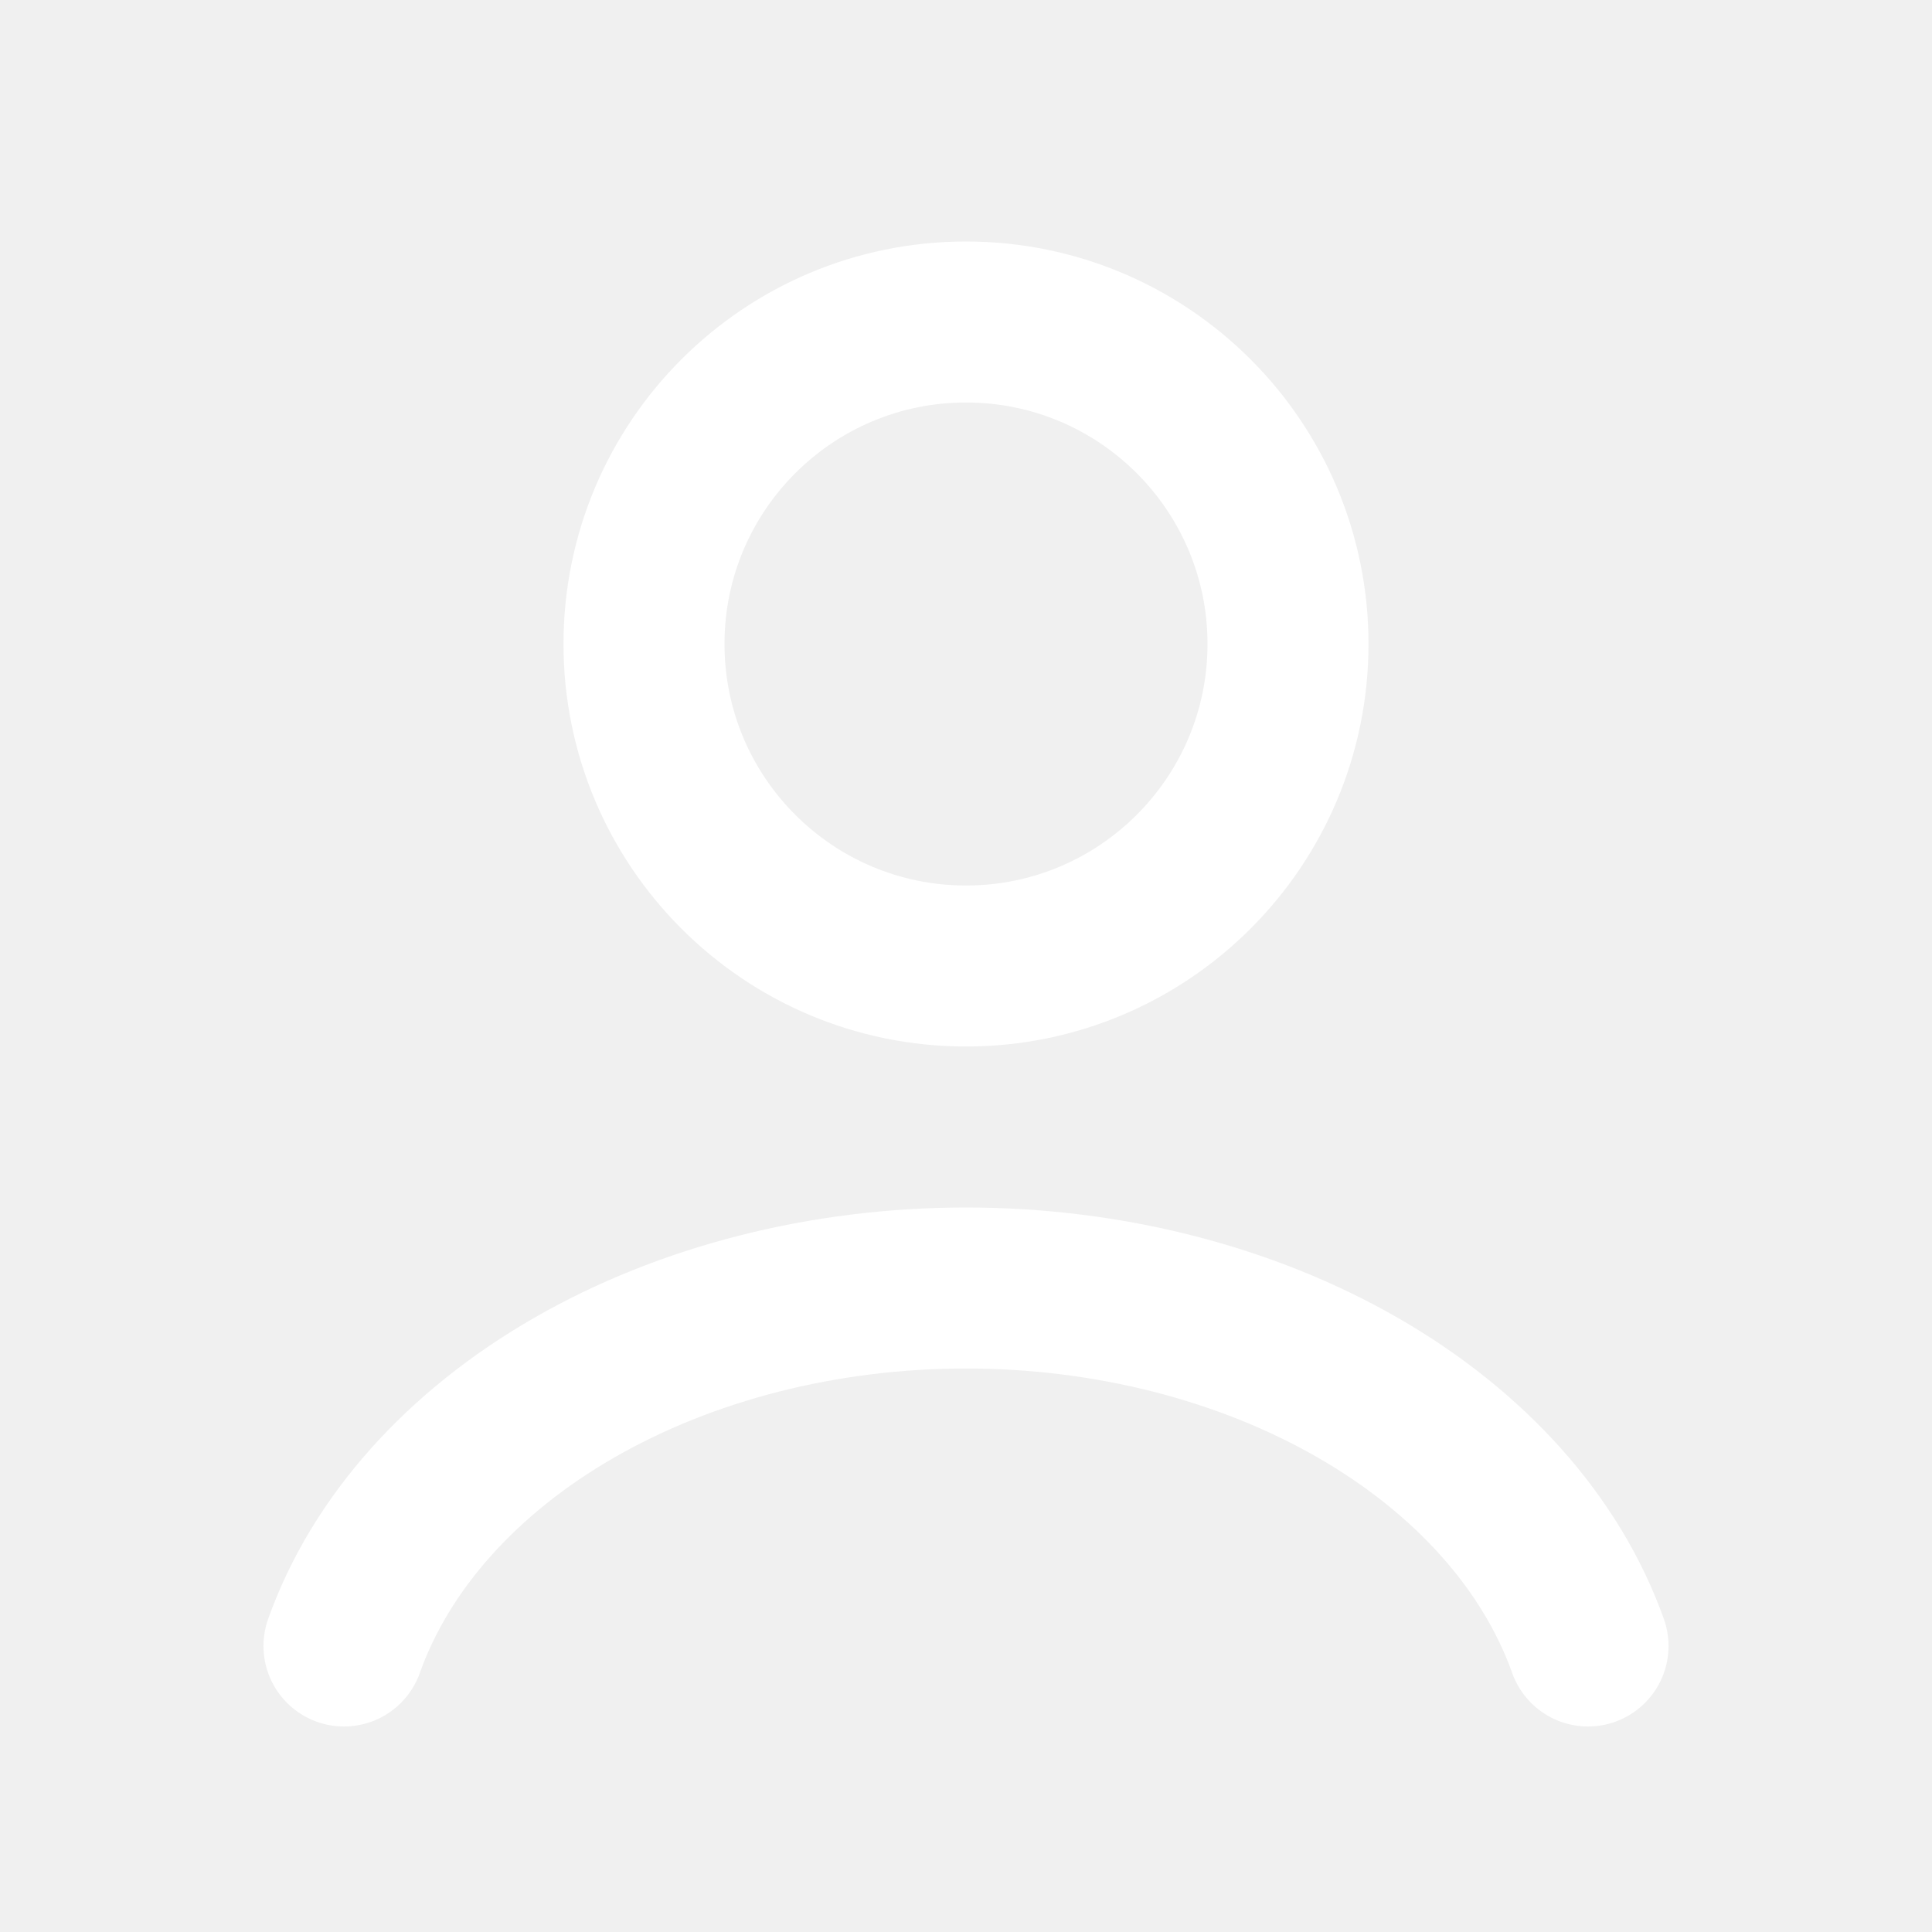
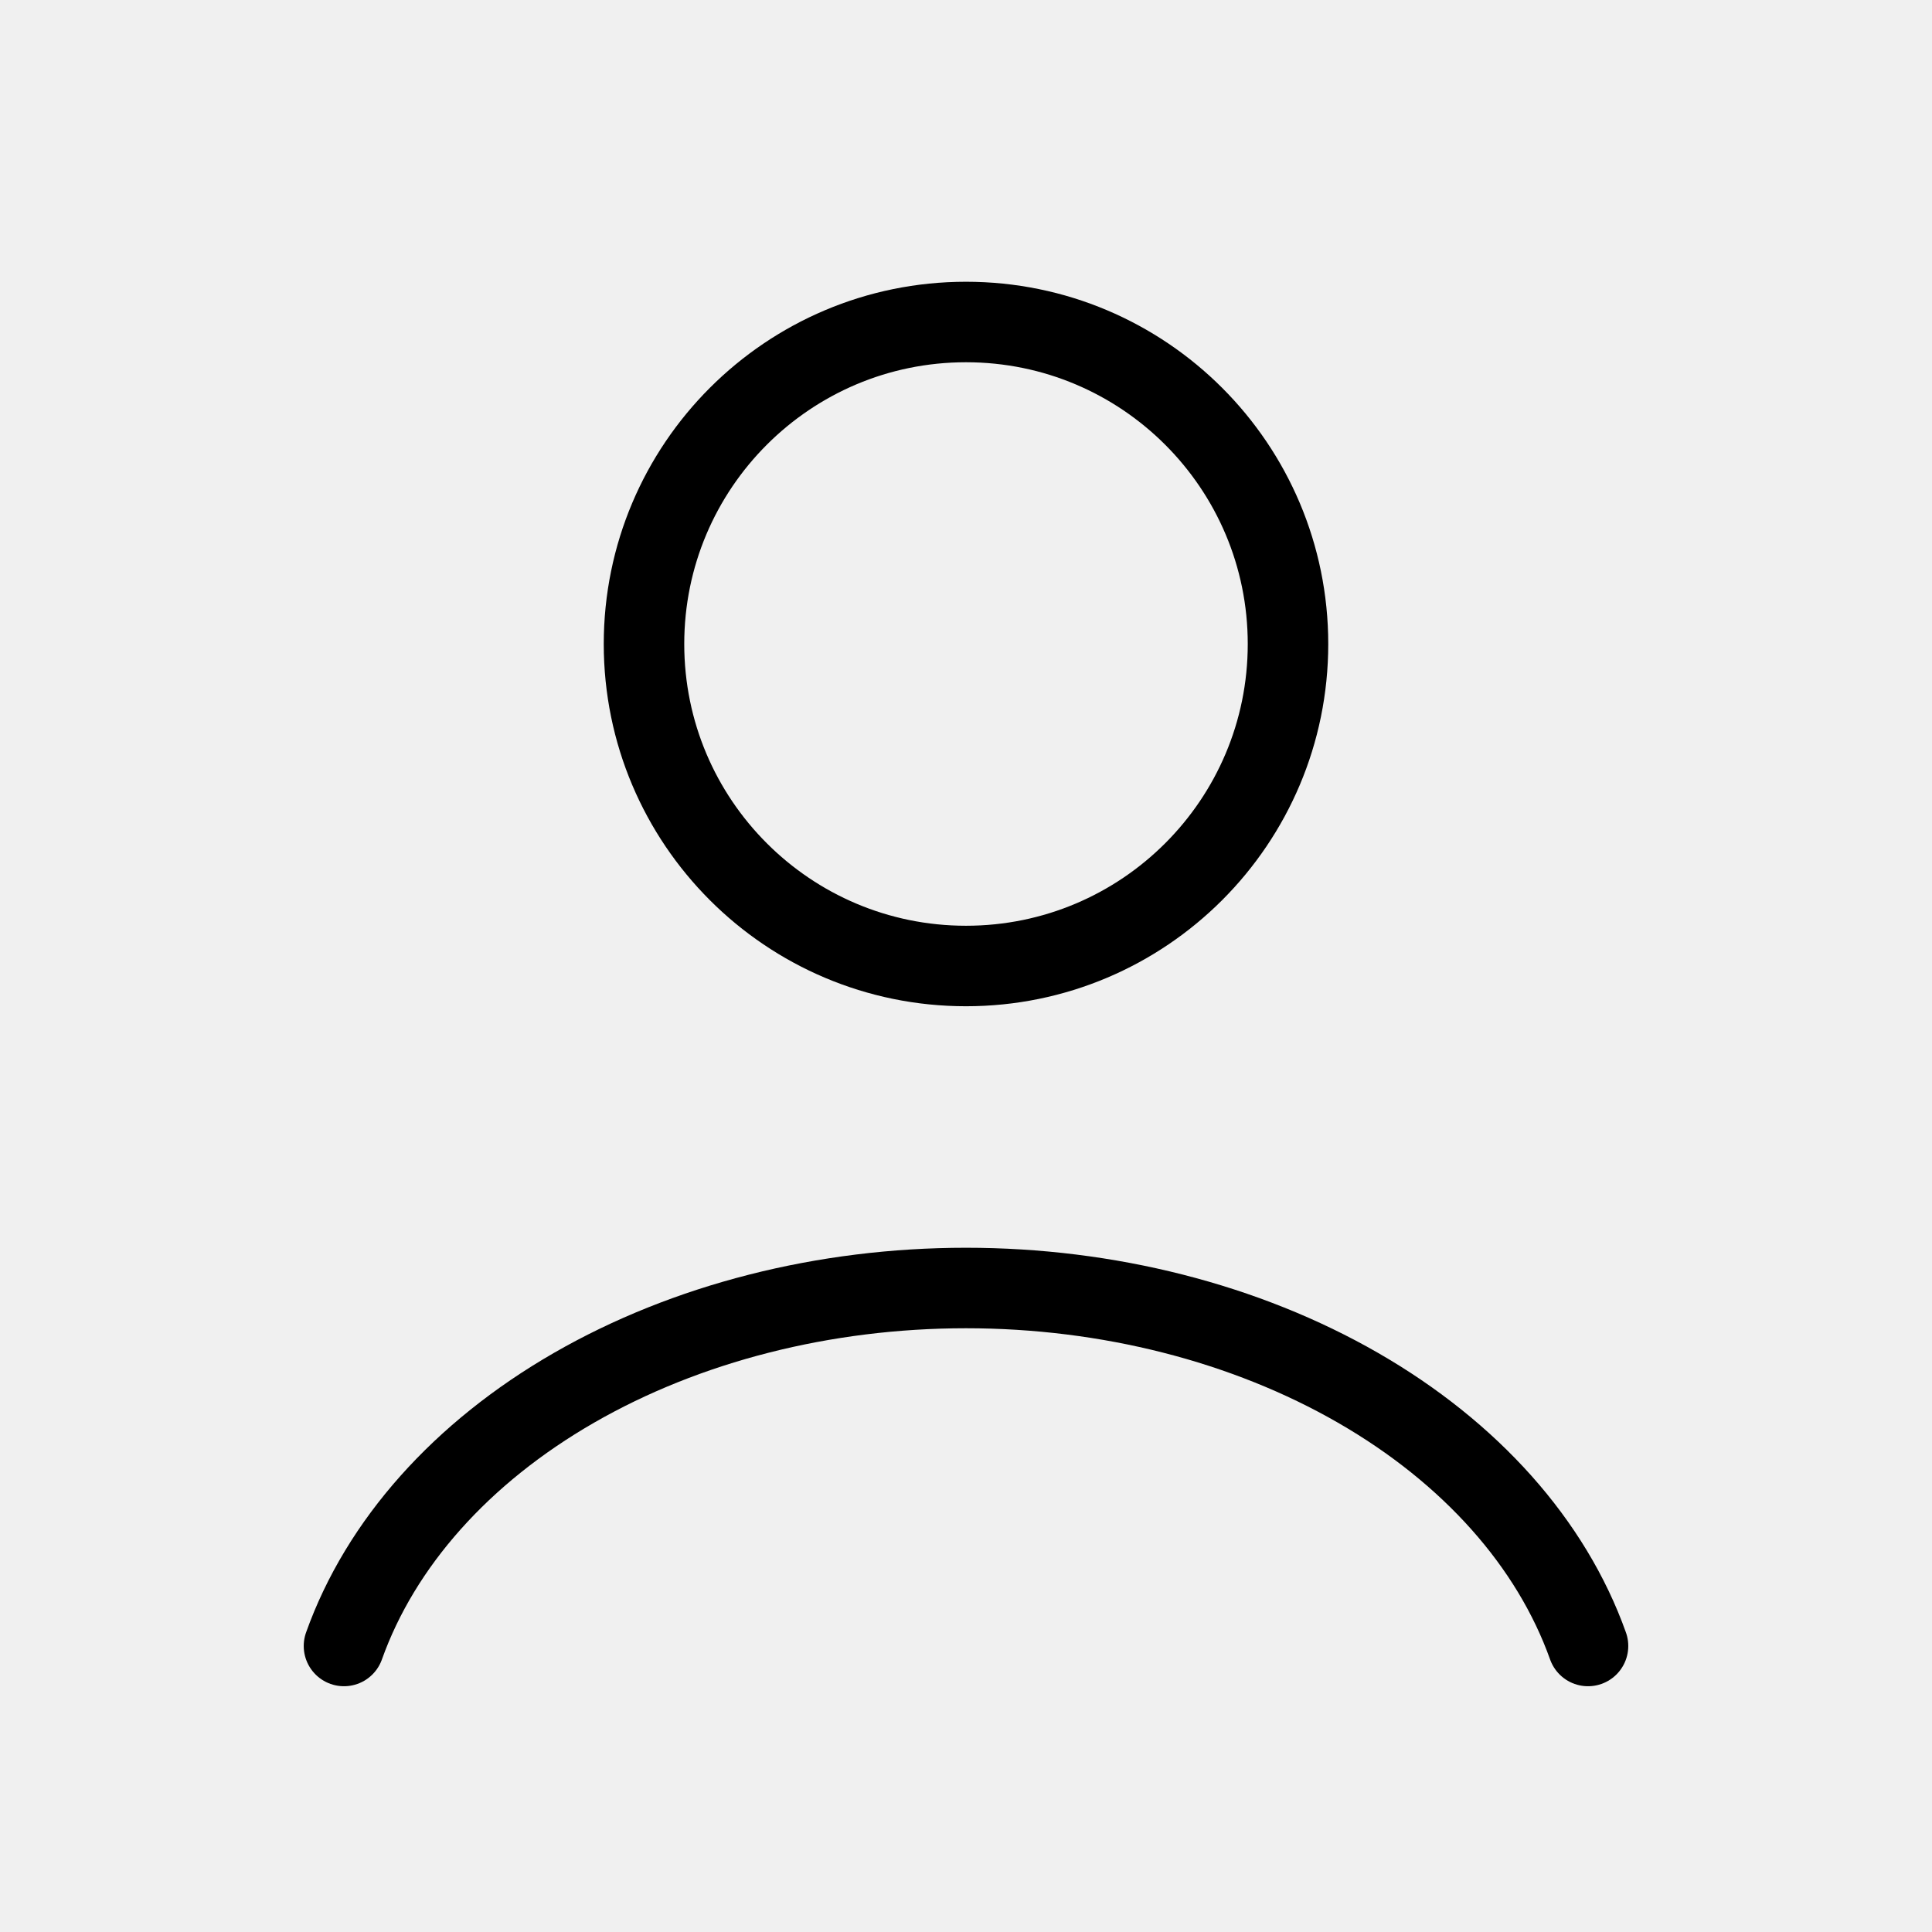
<svg xmlns="http://www.w3.org/2000/svg" width="24" height="24" viewBox="0 0 24 24" fill="none">
-   <path d="M19.727 20.447C19.272 19.171 18.267 18.044 16.87 17.24C15.473 16.436 13.761 16 12 16C10.239 16 8.527 16.436 7.13 17.24C5.733 18.044 4.728 19.171 4.273 20.447" stroke="white" stroke-width="2" stroke-linecap="round" />
-   <circle cx="12" cy="8" r="4" stroke="white" stroke-width="2" stroke-linecap="round" />
+   <path d="M19.727 20.447C19.272 19.171 18.267 18.044 16.87 17.24C15.473 16.436 13.761 16 12 16C10.239 16 8.527 16.436 7.13 17.24C5.733 18.044 4.728 19.171 4.273 20.447" stroke="black" stroke-linecap="round" />
+   <circle cx="12" cy="8" r="4" stroke="black" stroke-linecap="round" />
</svg>
